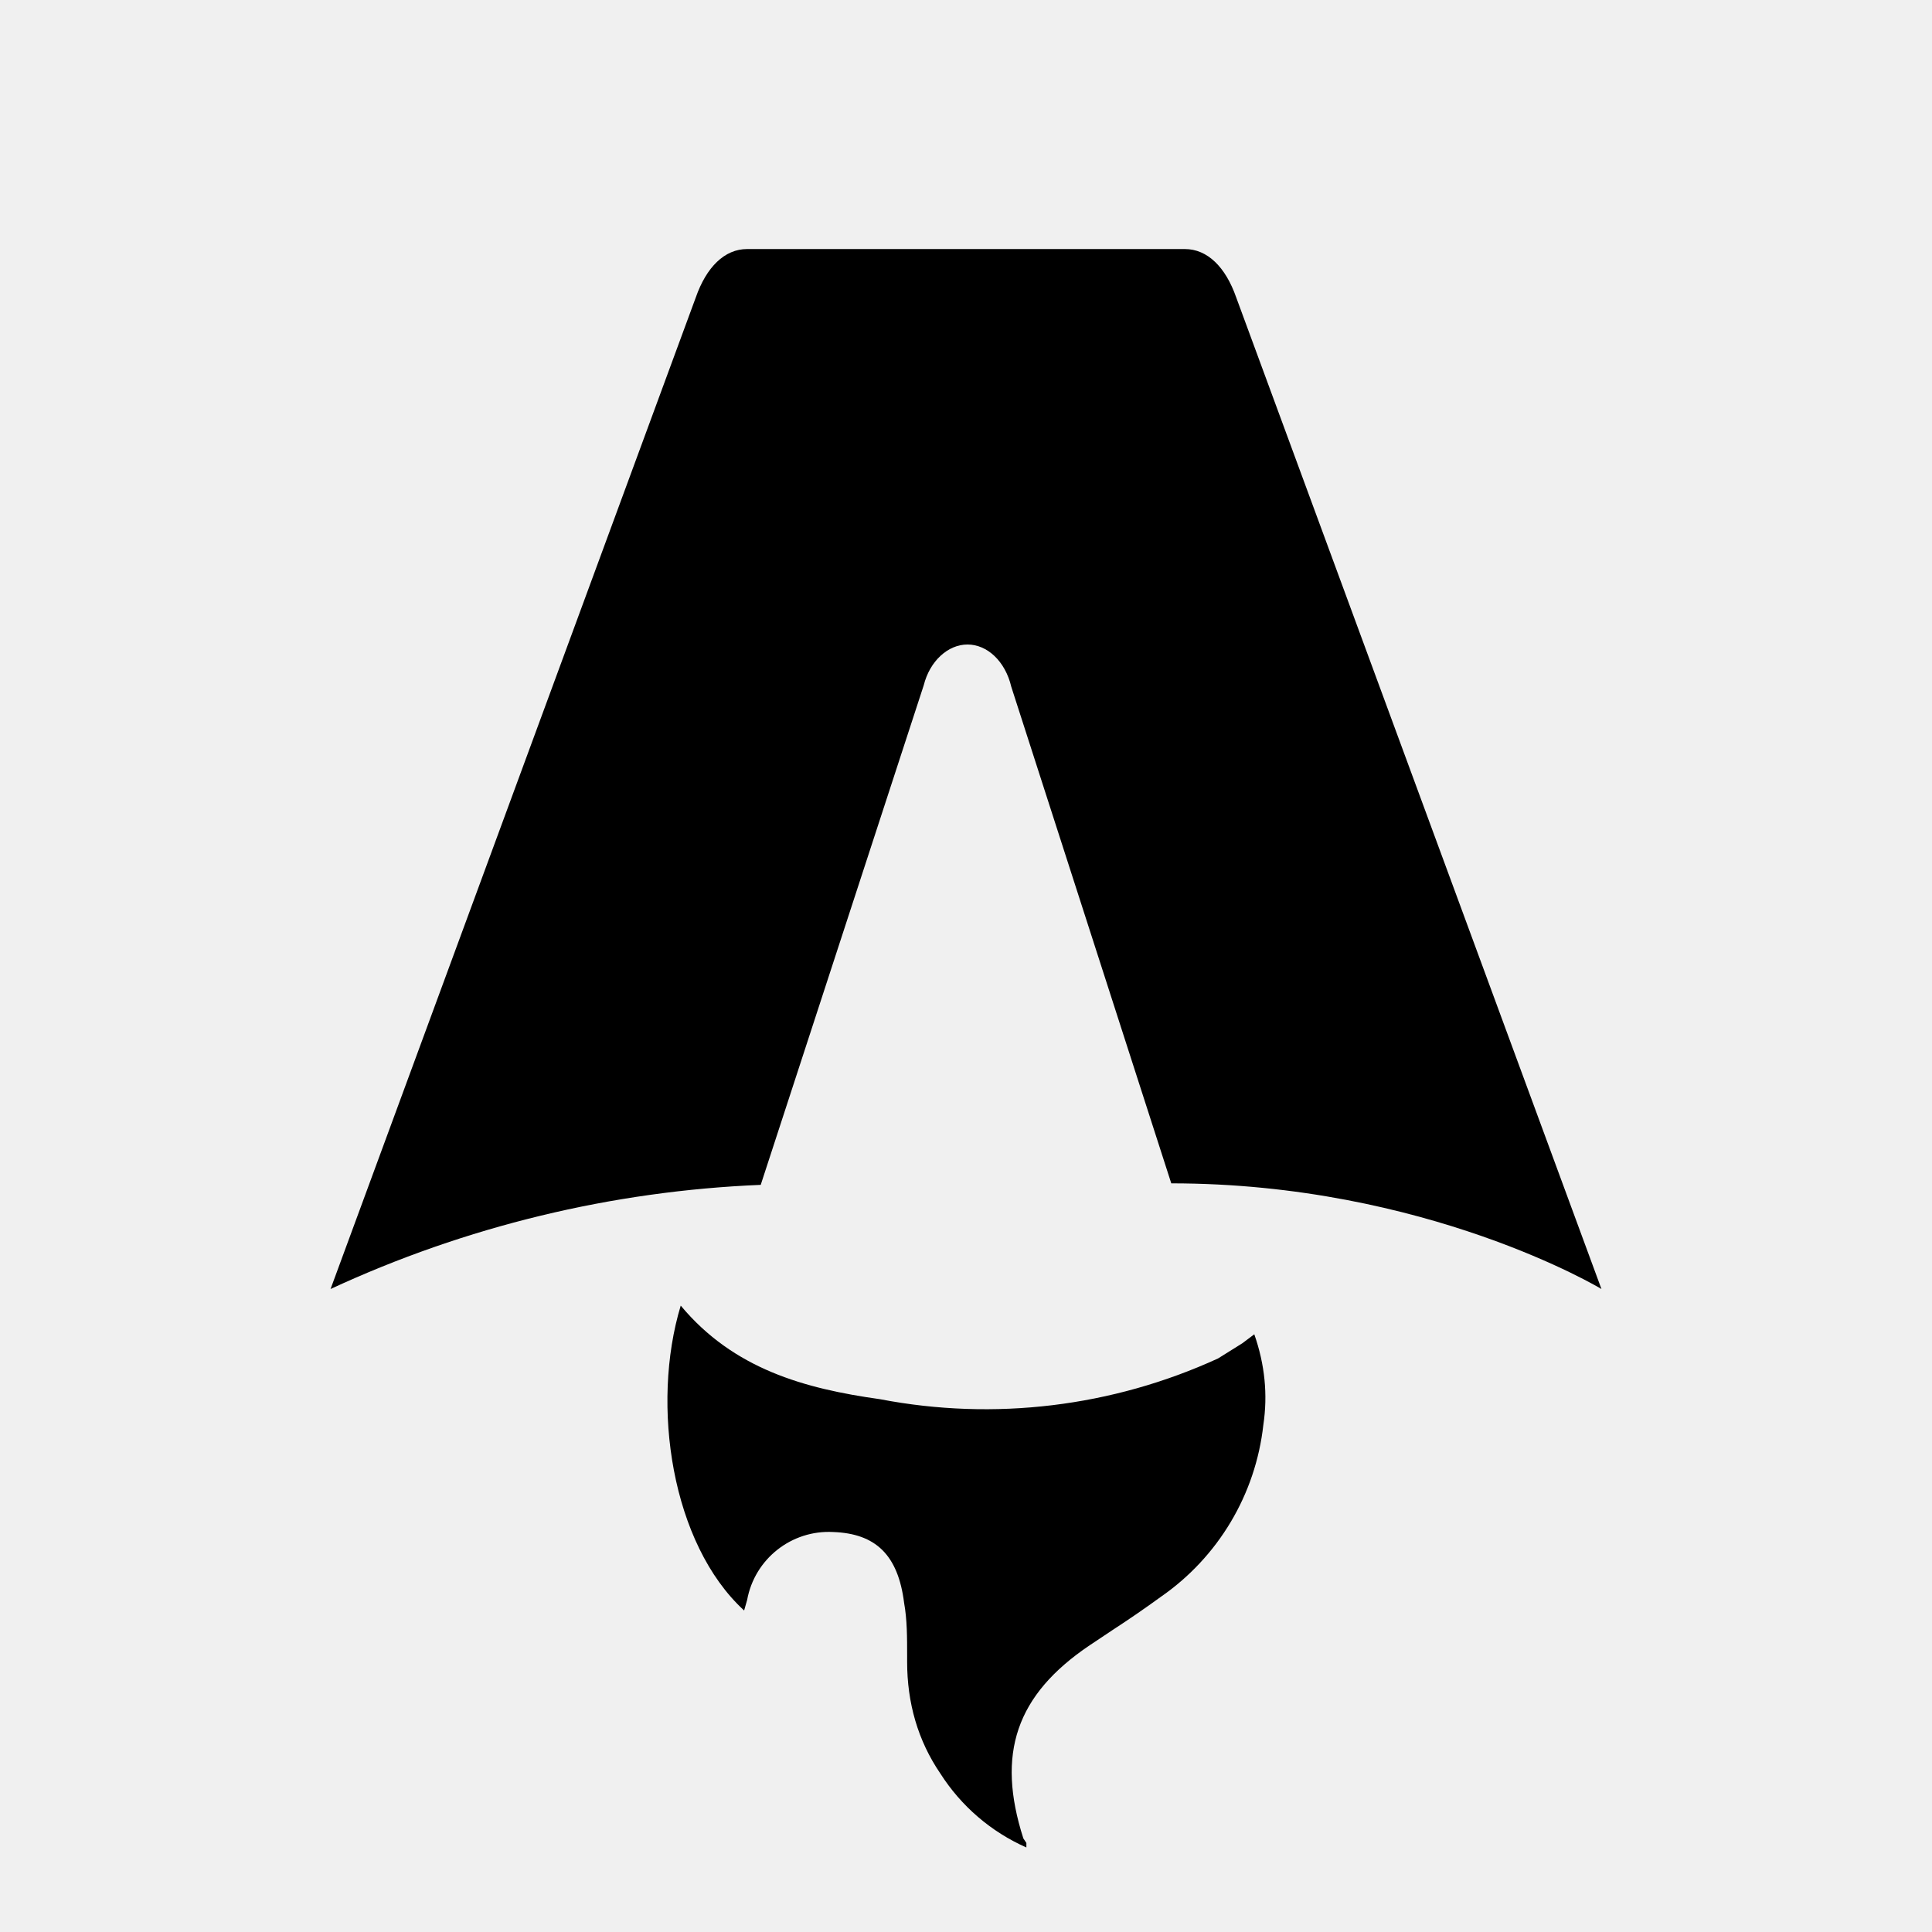
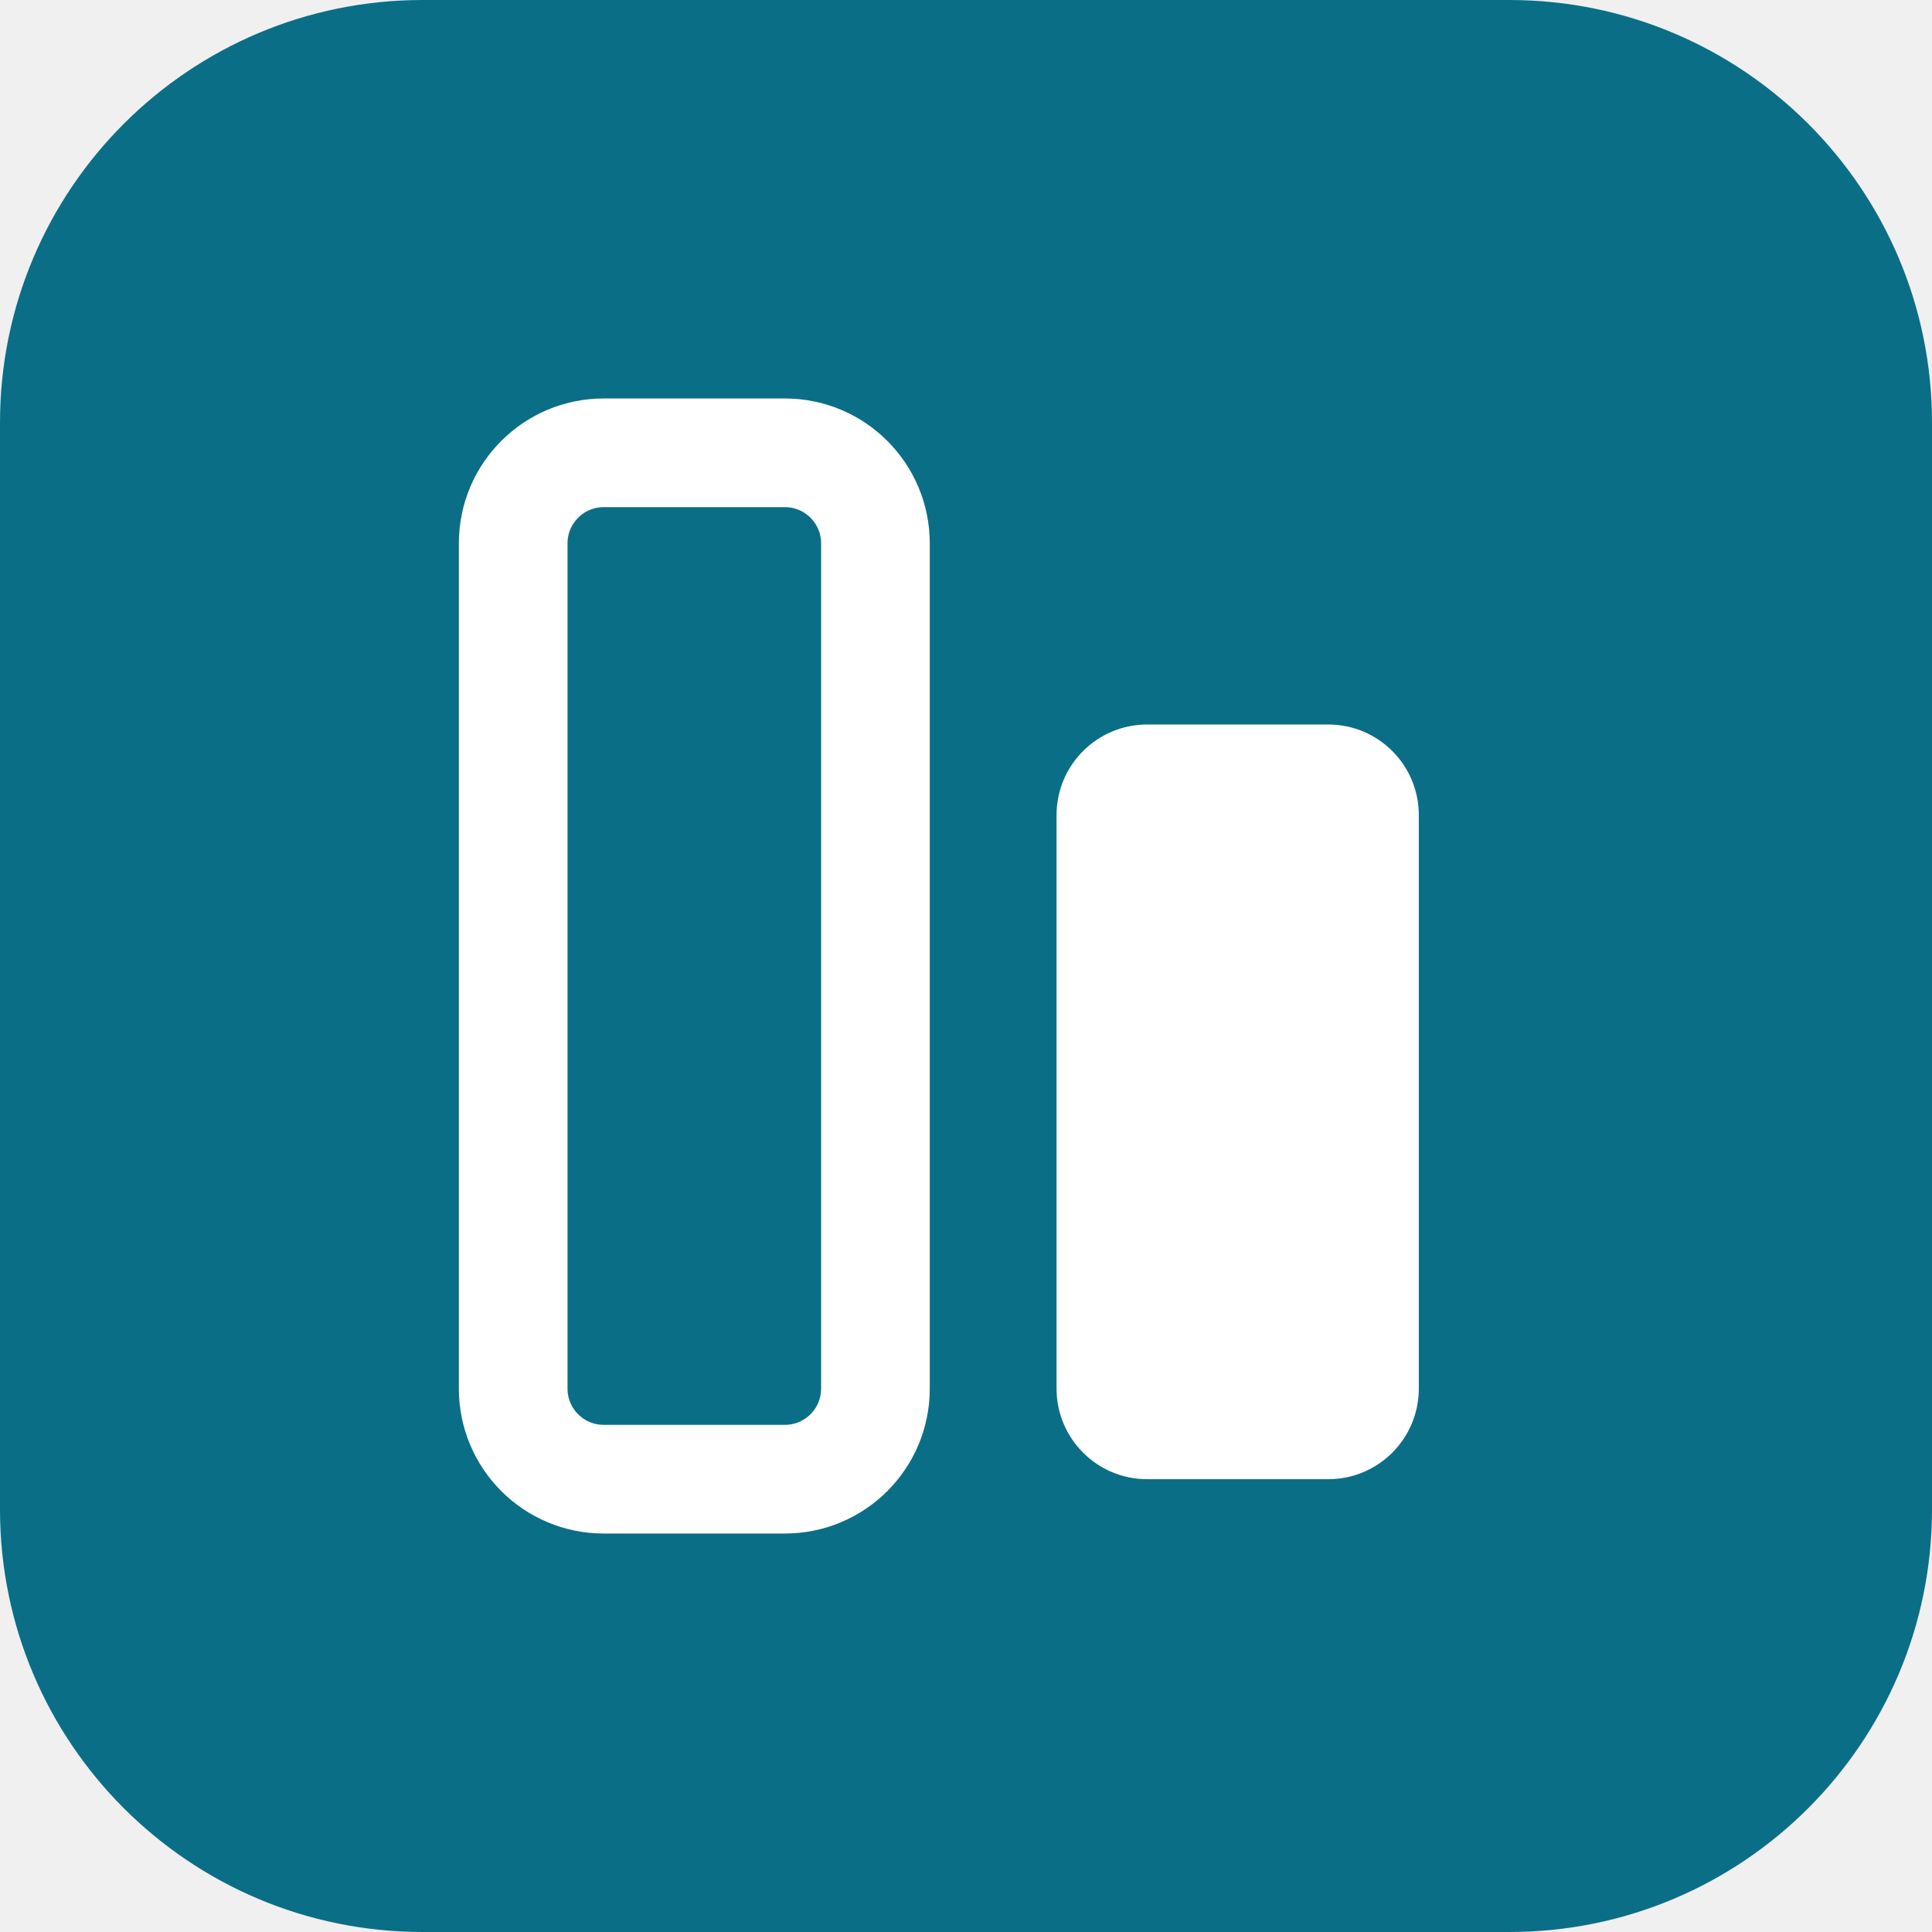
- <svg xmlns="http://www.w3.org/2000/svg" fill="none" viewBox="0 0 128 128">
-   <path d="M50.4 78.5a75.1 75.1 0 0 0-28.5 6.9l24.2-65.7c.7-2 1.9-3.2 3.4-3.2h29c1.5 0 2.7 1.2 3.4 3.2l24.2 65.7s-11.6-7-28.5-7L67 45.5c-.4-1.7-1.6-2.8-2.9-2.8-1.3 0-2.5 1.1-2.9 2.7L50.4 78.5Zm-1.1 28.2Zm-4.2-20.2c-2 6.6-.6 15.8 4.2 20.2a17.5 17.5 0 0 1 .2-.7 5.5 5.5 0 0 1 5.7-4.5c2.8.1 4.3 1.5 4.7 4.7.2 1.1.2 2.3.2 3.5v.4c0 2.7.7 5.2 2.2 7.4a13 13 0 0 0 5.7 4.9v-.3l-.2-.3c-1.8-5.6-.5-9.5 4.4-12.8l1.5-1a73 73 0 0 0 3.2-2.2 16 16 0 0 0 6.8-11.4c.3-2 .1-4-.6-6l-.8.6-1.6 1a37 37 0 0 1-22.4 2.7c-5-.7-9.7-2-13.2-6.2Z" />
+ <svg xmlns="http://www.w3.org/2000/svg" viewBox="0 0 32 32">
  <style>
-         path { fill: #000; }
-         @media (prefers-color-scheme: dark) {
-             path { fill: #FFF; }
-         }
-     </style>
+     .bg { fill: #0b6e87; }
+     .fg { fill: #ffffff; }
+     .fg-line { fill: none; stroke: #ffffff; }
+     @media (prefers-color-scheme: dark) {
+       .bg { fill: #6cc4d9; }
+       .fg { fill: #0f1a22; }
+       .fg-line { stroke: #0f1a22; }
+     }
+   </style>
+   <rect class="bg" width="32" height="32" rx="7" />
+   <rect class="fg-line" x="8.5" y="7.5" width="6" height="17" rx="1.5" stroke-width="1.8" />
+   <rect class="fg" x="17.5" y="12" width="6" height="12.5" rx="1.5" />
</svg>
